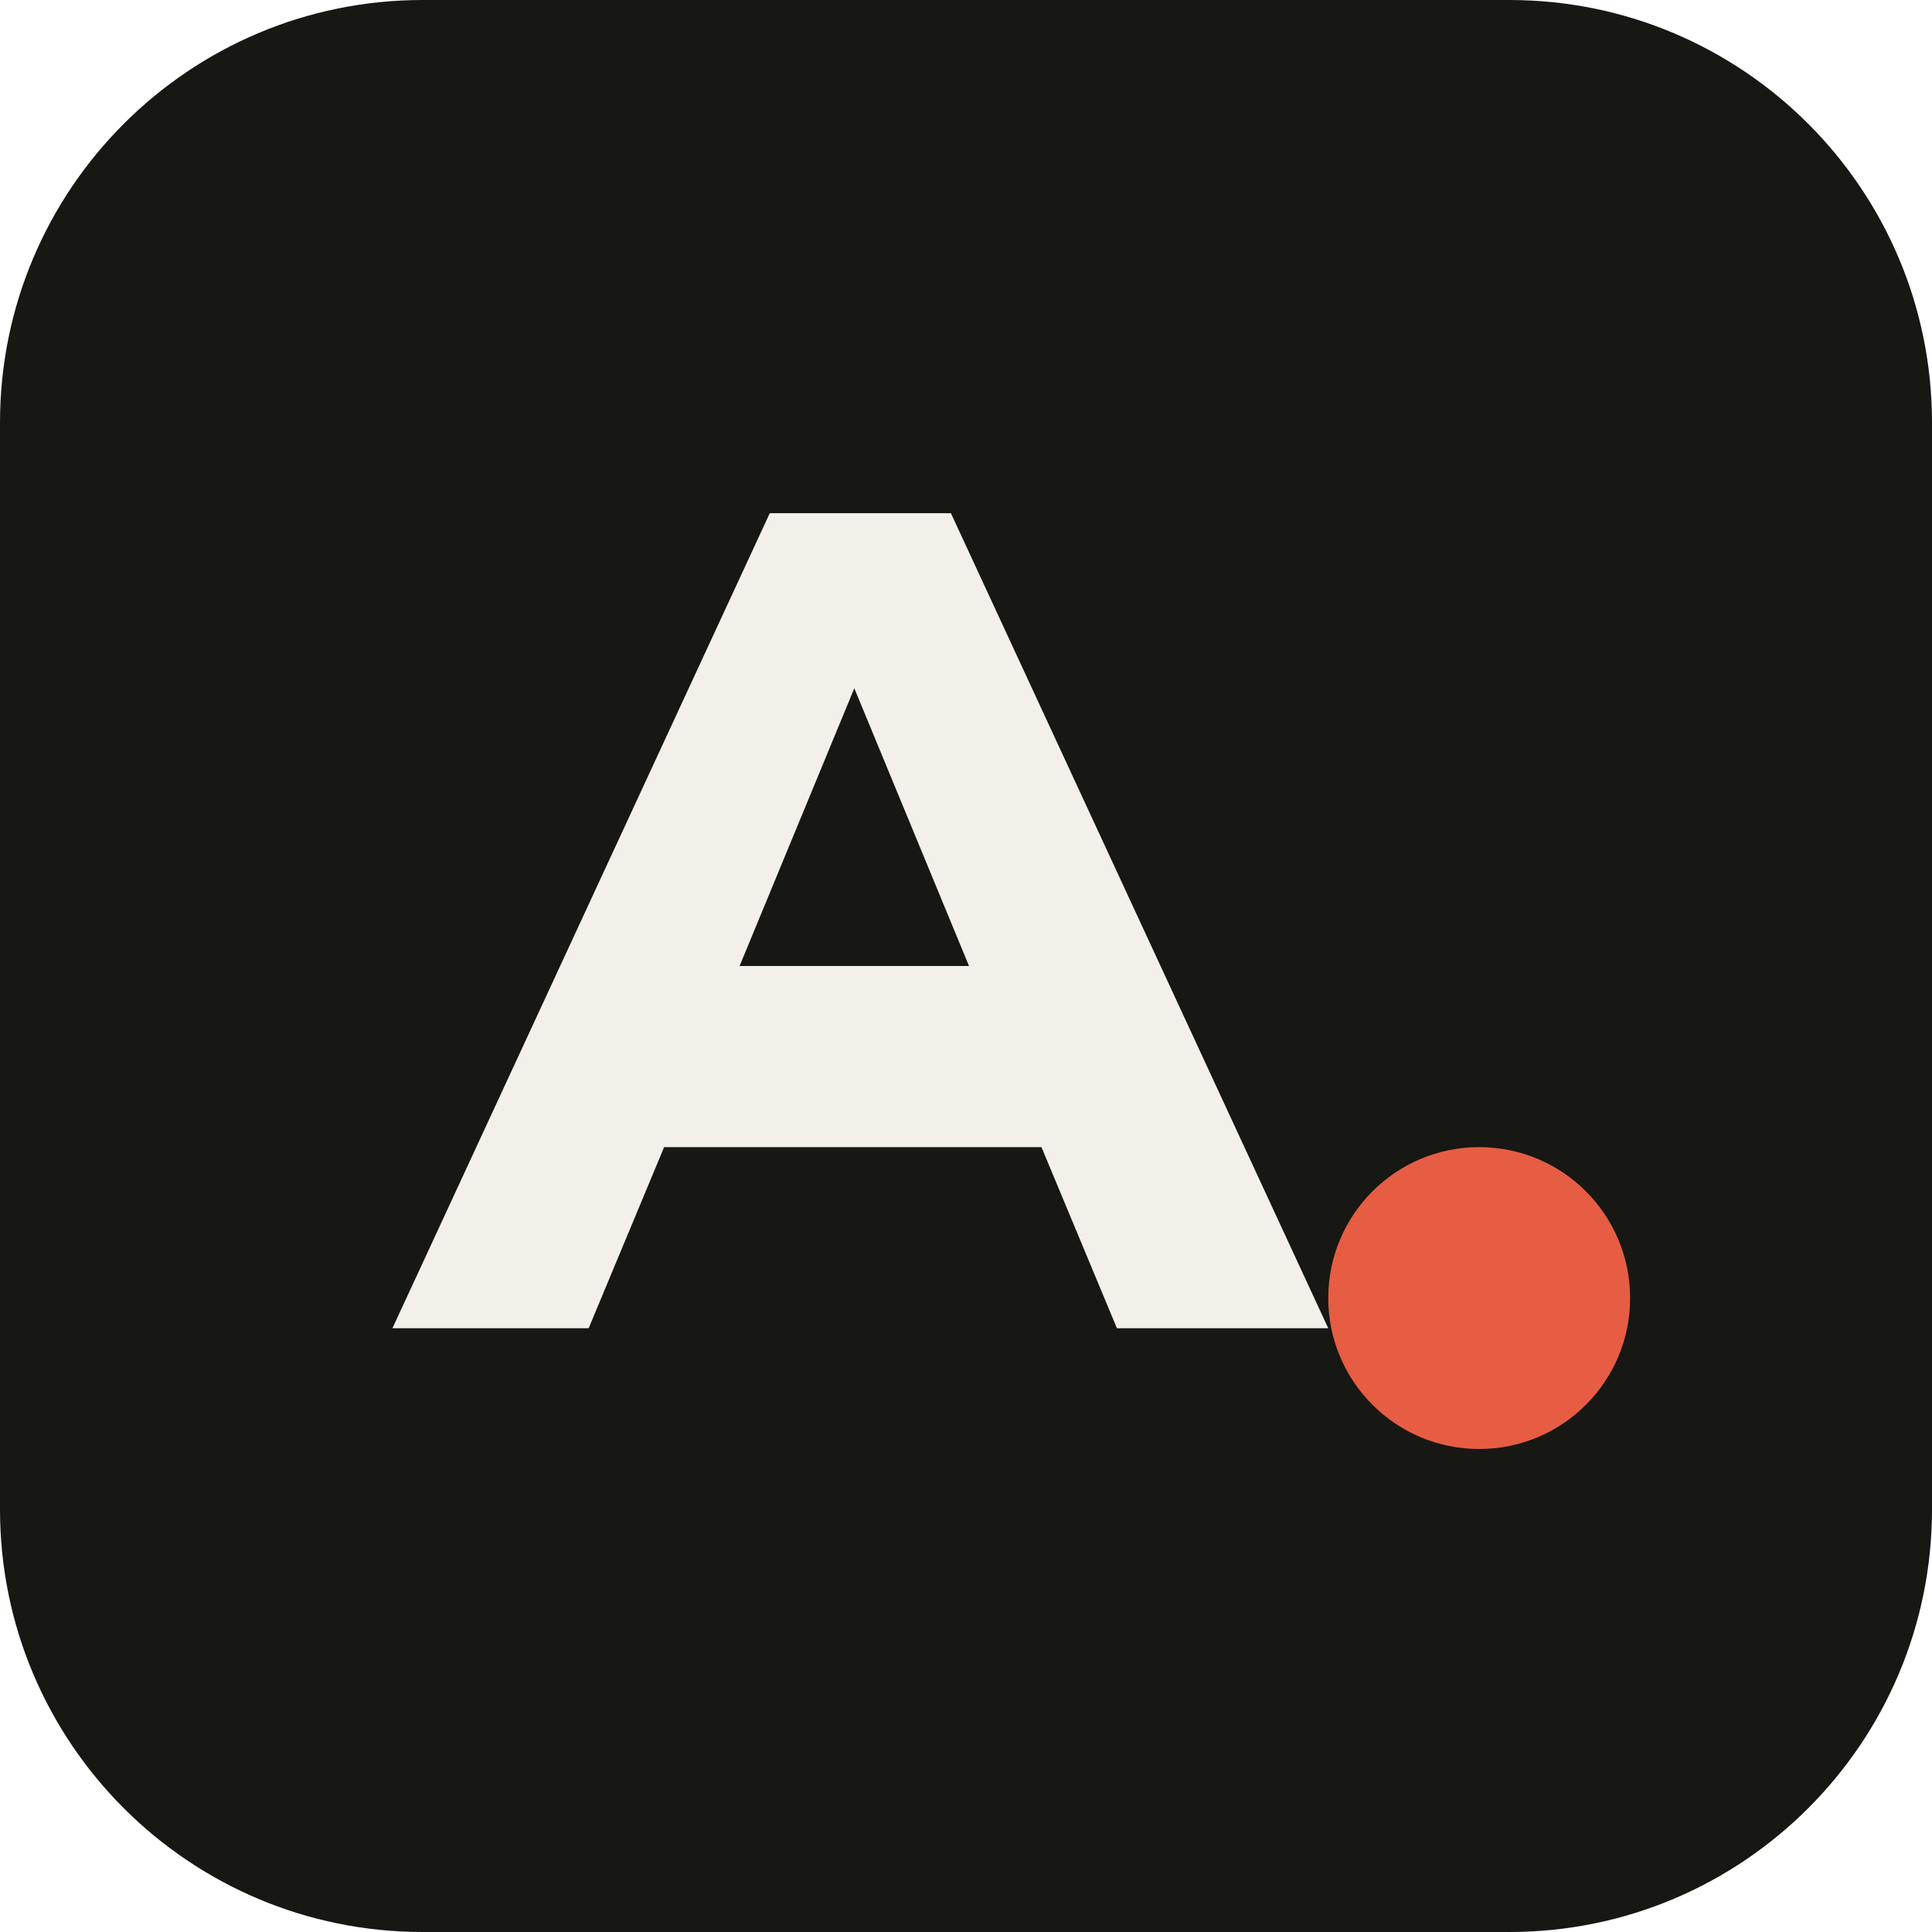
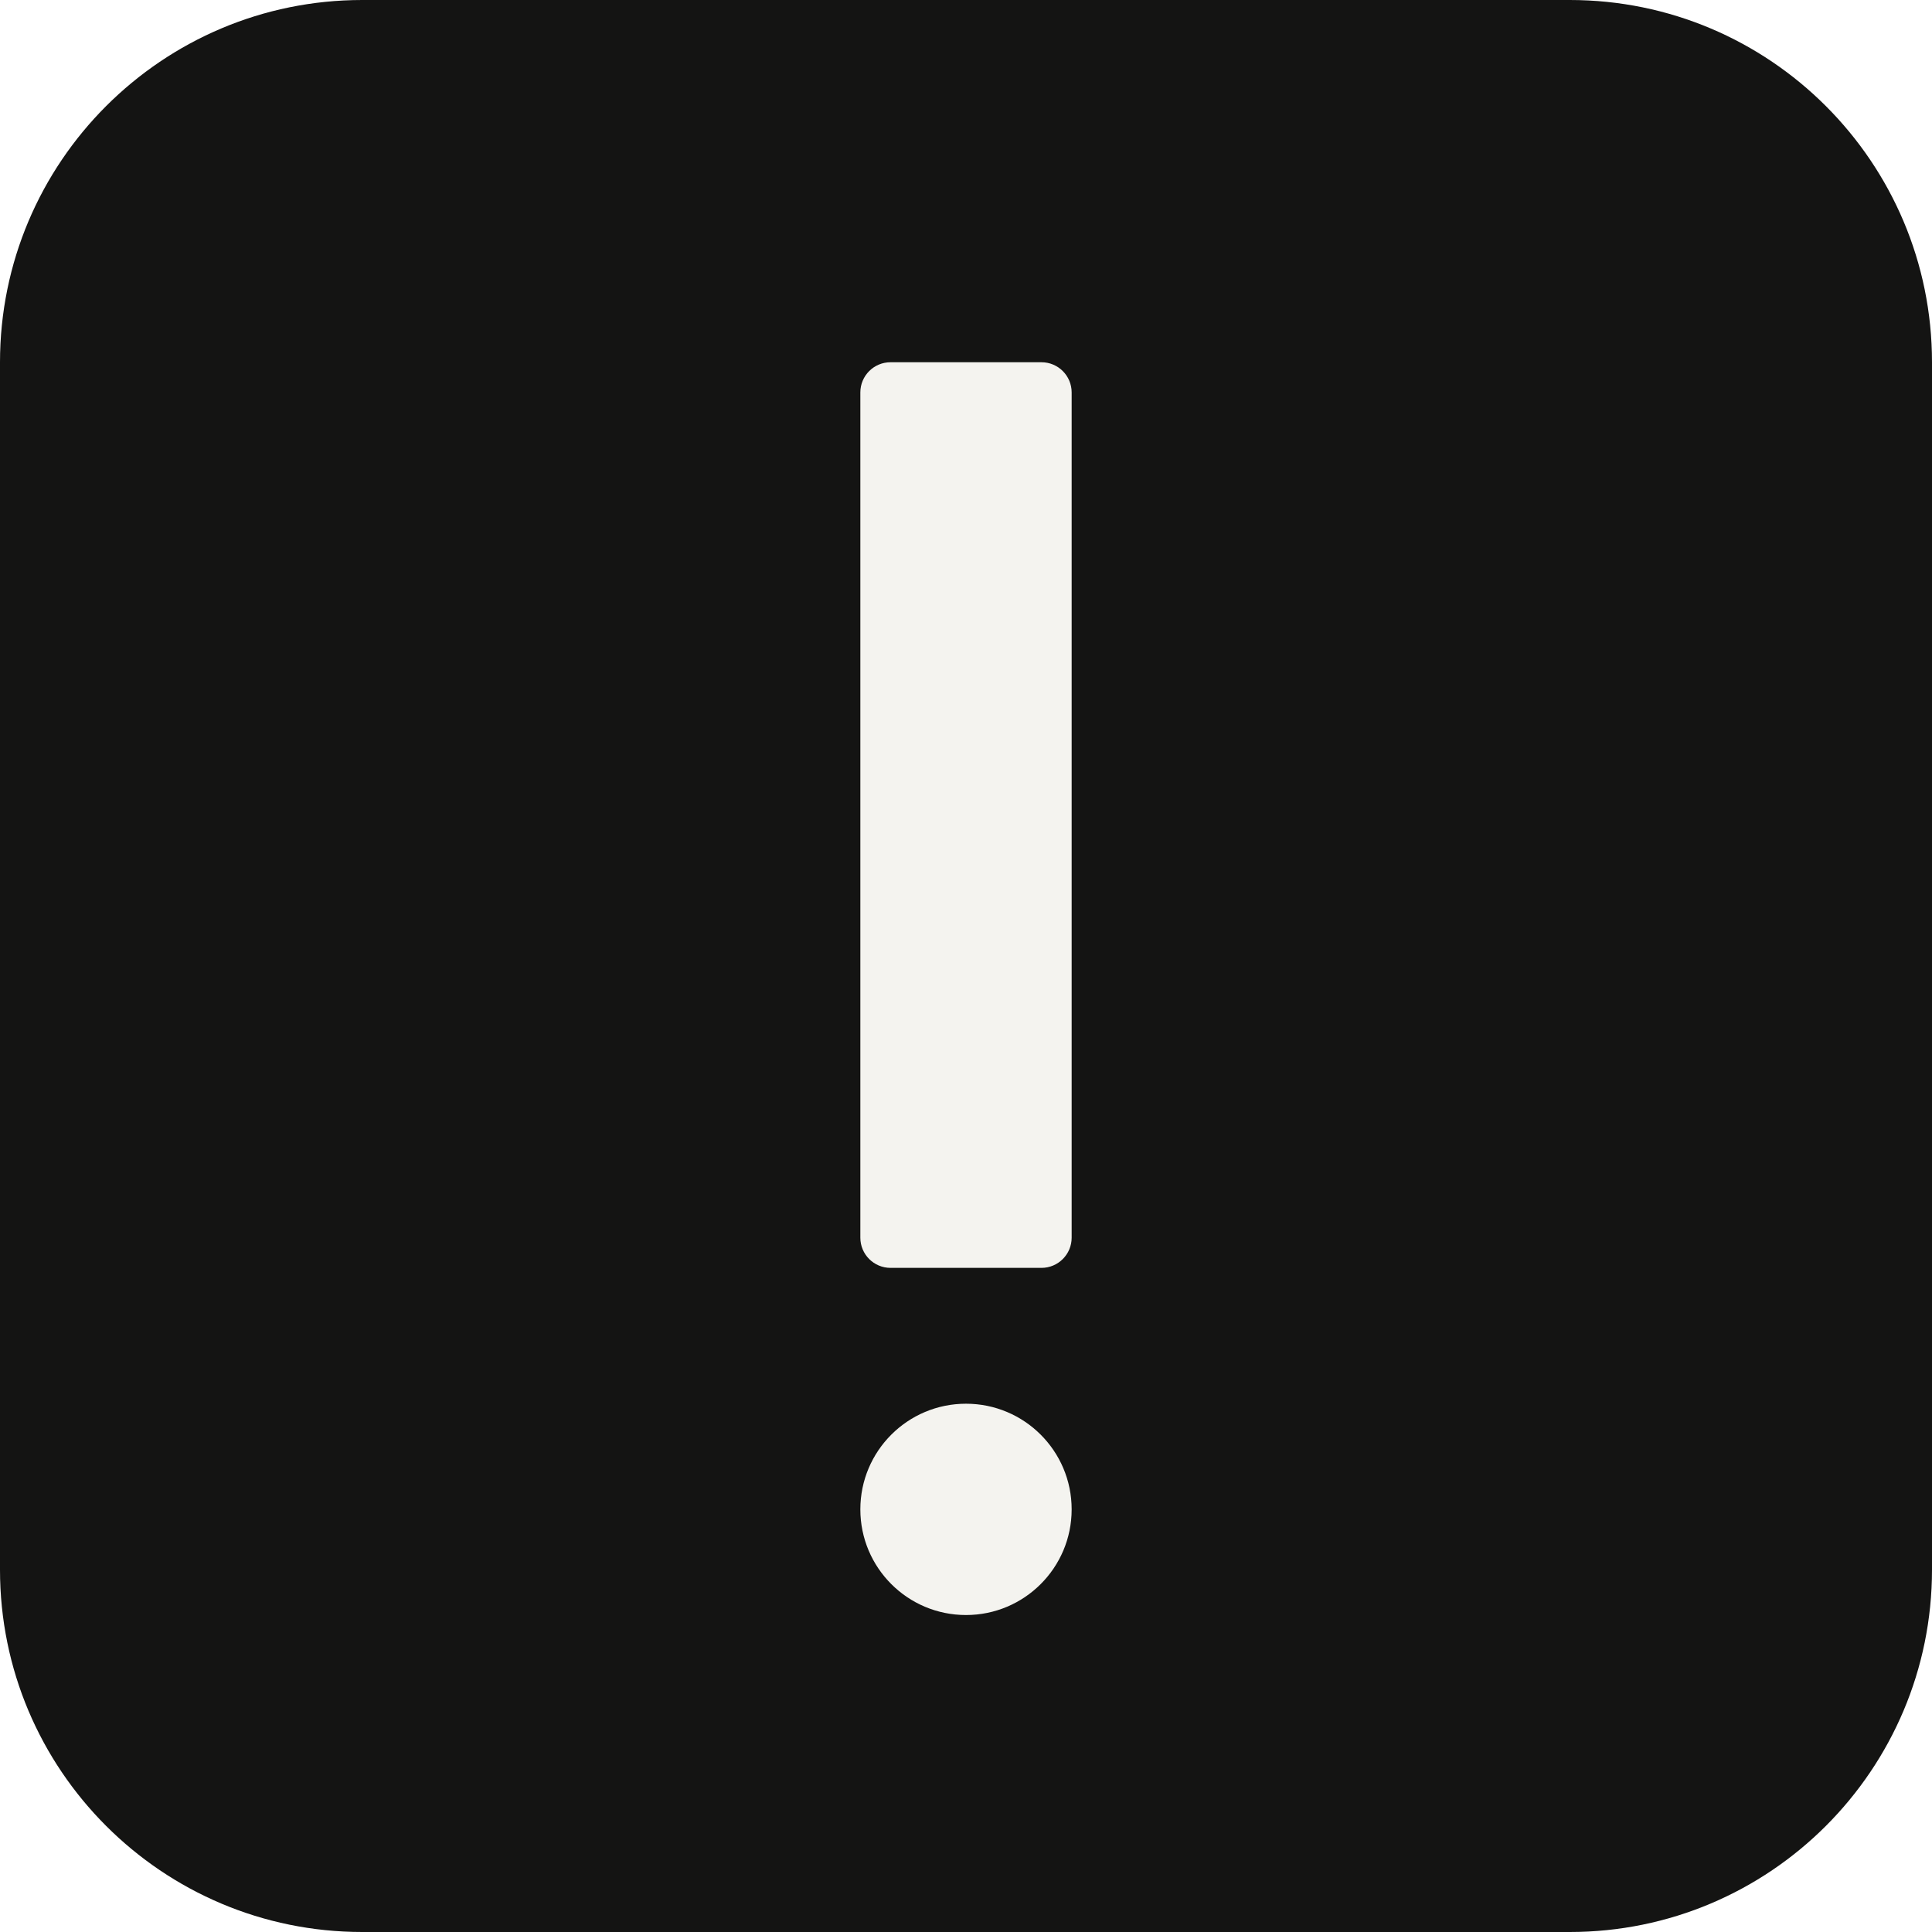
<svg xmlns="http://www.w3.org/2000/svg" viewBox="0 0 64 64">
-   <rect width="64" height="64" rx="14" fill="#171714" />
-   <path d="M13 44 25.5 17h6L44 44h-7l-2.5-6H22L19.5 44H13Zm11.5-12h7.6l-3.8-9.2L24.5 32Z" fill="#f2f0e9" />
-   <circle cx="49" cy="43" r="5" fill="#e65d43" />
+   <style>.b{fill:#141413}.f{fill:#f4f3ef}@media (prefers-color-scheme:dark){.b{fill:#eceae4}.f{fill:#0f0f0e}}</style>
+   <rect class="b" width="64" height="64" rx="12" />
+   <rect class="f" x="28.5" y="12" width="7" height="30" rx="1" />
+   <circle class="f" cx="32" cy="50" r="3.5" />
</svg>
